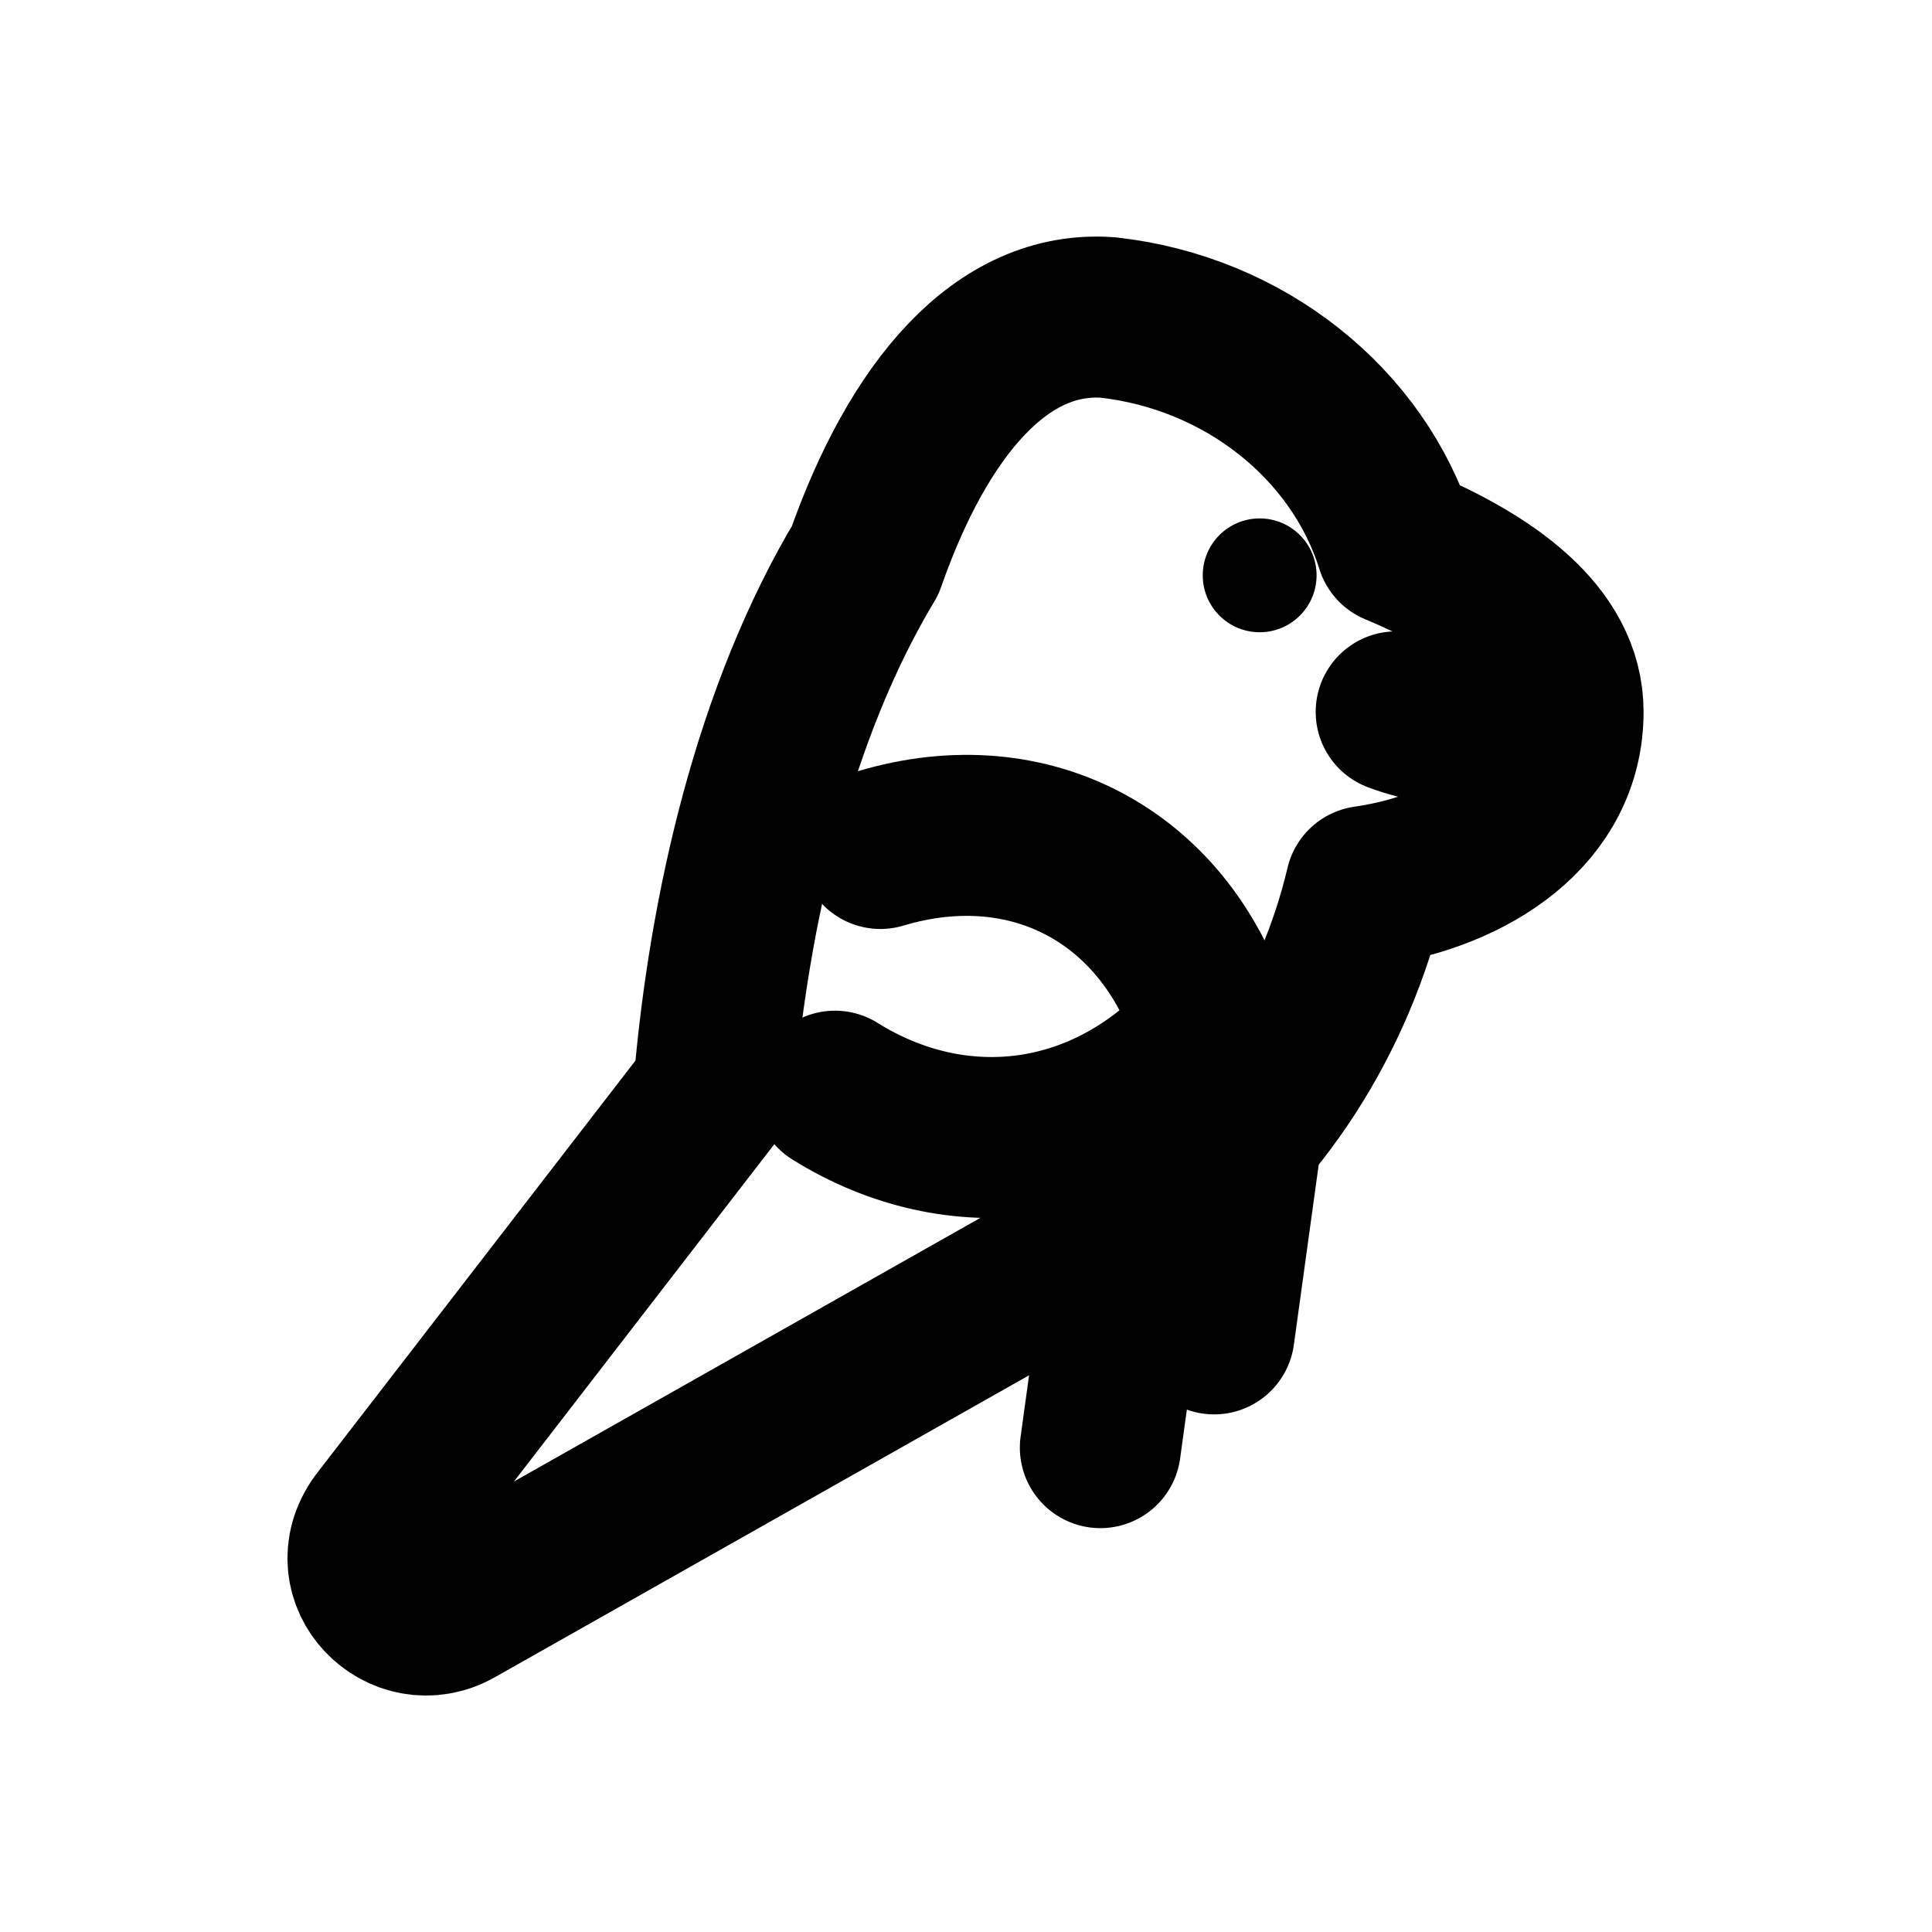
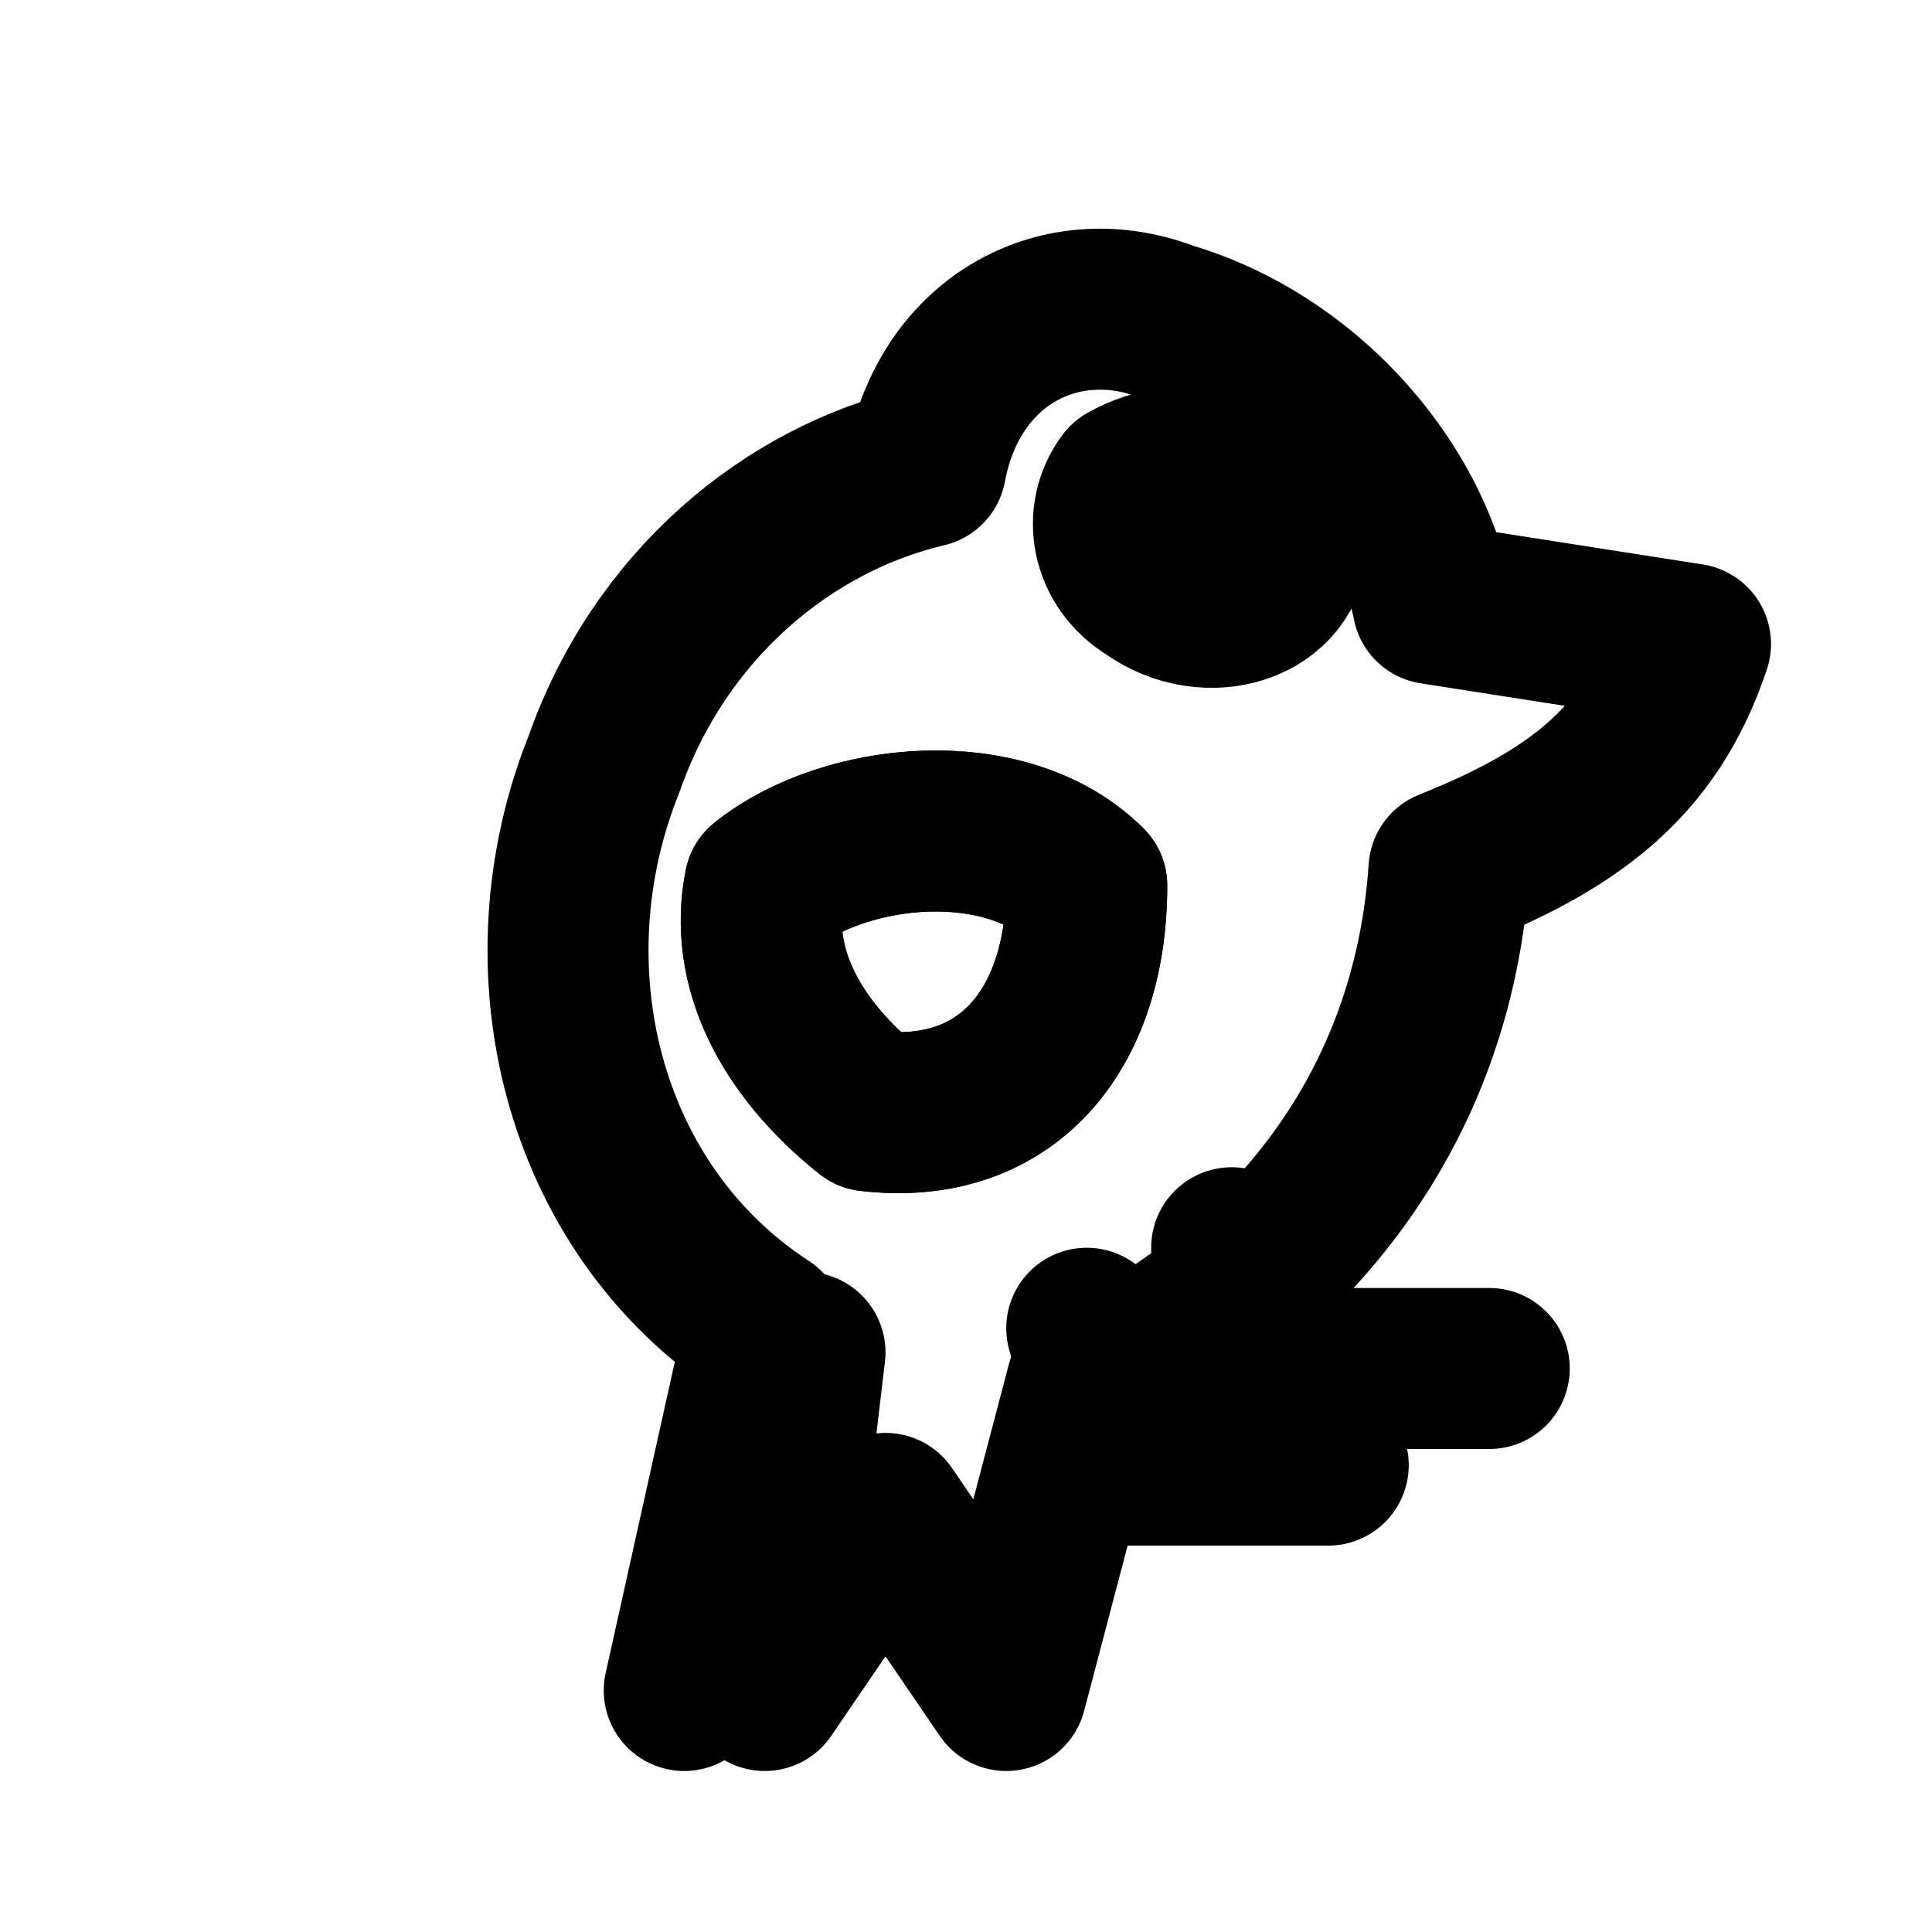
<svg xmlns="http://www.w3.org/2000/svg" width="24" height="24" viewBox="0 0 24 24" fill="none" stroke="currentColor" stroke-width="2" stroke-linecap="round" stroke-linejoin="round" fill-rule="evenodd">
-   <path d="M 13.763,3.944 C 15.459,4.132 16.873,5.263 17.344,6.77 C 18.475,7.242 19.417,7.901 19.417,8.843 C 19.417,10.068 18.286,10.822 16.967,11.011 C 16.59,12.613 15.648,14.12 14.329,15.062 L 5.66,19.962 C 5,20.339 4.247,19.585 4.718,18.926 L 8.864,13.555 C 9.052,11.293 9.617,8.843 10.748,6.959 C 11.408,5.074 12.444,3.849 13.763,3.944 Z" />
-   <circle data-role="eye" fill="currentColor" stroke="none" cx="15.648" cy="7.147" r="0.707" />
-   <path data-role="detail" fill="none" d="M 17.344,8.843 c 0.754,0.283 1.508,0.188 1.979,-0.283" />
-   <path data-role="wing" fill="none" d="M 10.937,10.54 c 1.885,-0.565 3.581,0.377 4.146,2.261 c -1.319,1.508 -3.204,1.696 -4.711,0.754" />
-   <path data-role="leg" fill="none" d="M 14.046,15.251 L 13.669,17.983" />
-   <path data-role="leg" fill="none" d="M 15.459,13.837 L 15.082,16.57" />
+   <path d="M 8.5,21 L 9.5,16.5 C 7.2,15 6.5,12 7.5,9.5 C 8.2,7.5 9.8,6.2 11.5,5.8 C 11.8,4.2 13.2,3.5 14.5,4 C 16.2,4.5 17.5,6 17.8,7.5 L 21,8 C 20.5,9.5 19.5,10.2 18,10.8 C 17.8,13.8 16,16 13.5,17.2 L 12.5,21 L 11,18.8 L 9.5,21 L 10,16.8 Z            M 9.5,11 C 10.5,10.2 12.5,10 13.5,11 C 13.5,12.8 12.5,14 10.8,13.8 C 9.8,13 9.3,12 9.5,11 Z            M 14,6 C 14.7,5.6 15.7,5.8 16,6.7 C 16,7.5 15,7.8 14.3,7.3 C 13.8,7 13.7,6.4 14,6 Z" />
+   <path data-role="wing" fill="none" d="M 9.5,11 C 10.5,10.2 12.5,10 13.5,11 C 13.5,12.8 12.5,14 10.8,13.8 C 9.8,13 9.3,12 9.5,11 Z" />
+   <path data-role="leg" fill="none" d="M 13.5,16.5 L 14,18.2 L 16.5,18.2" />
+   <path data-role="leg" fill="none" d="M 15.3,15.5 L 16,17 L 18.5,17" />
</svg>
